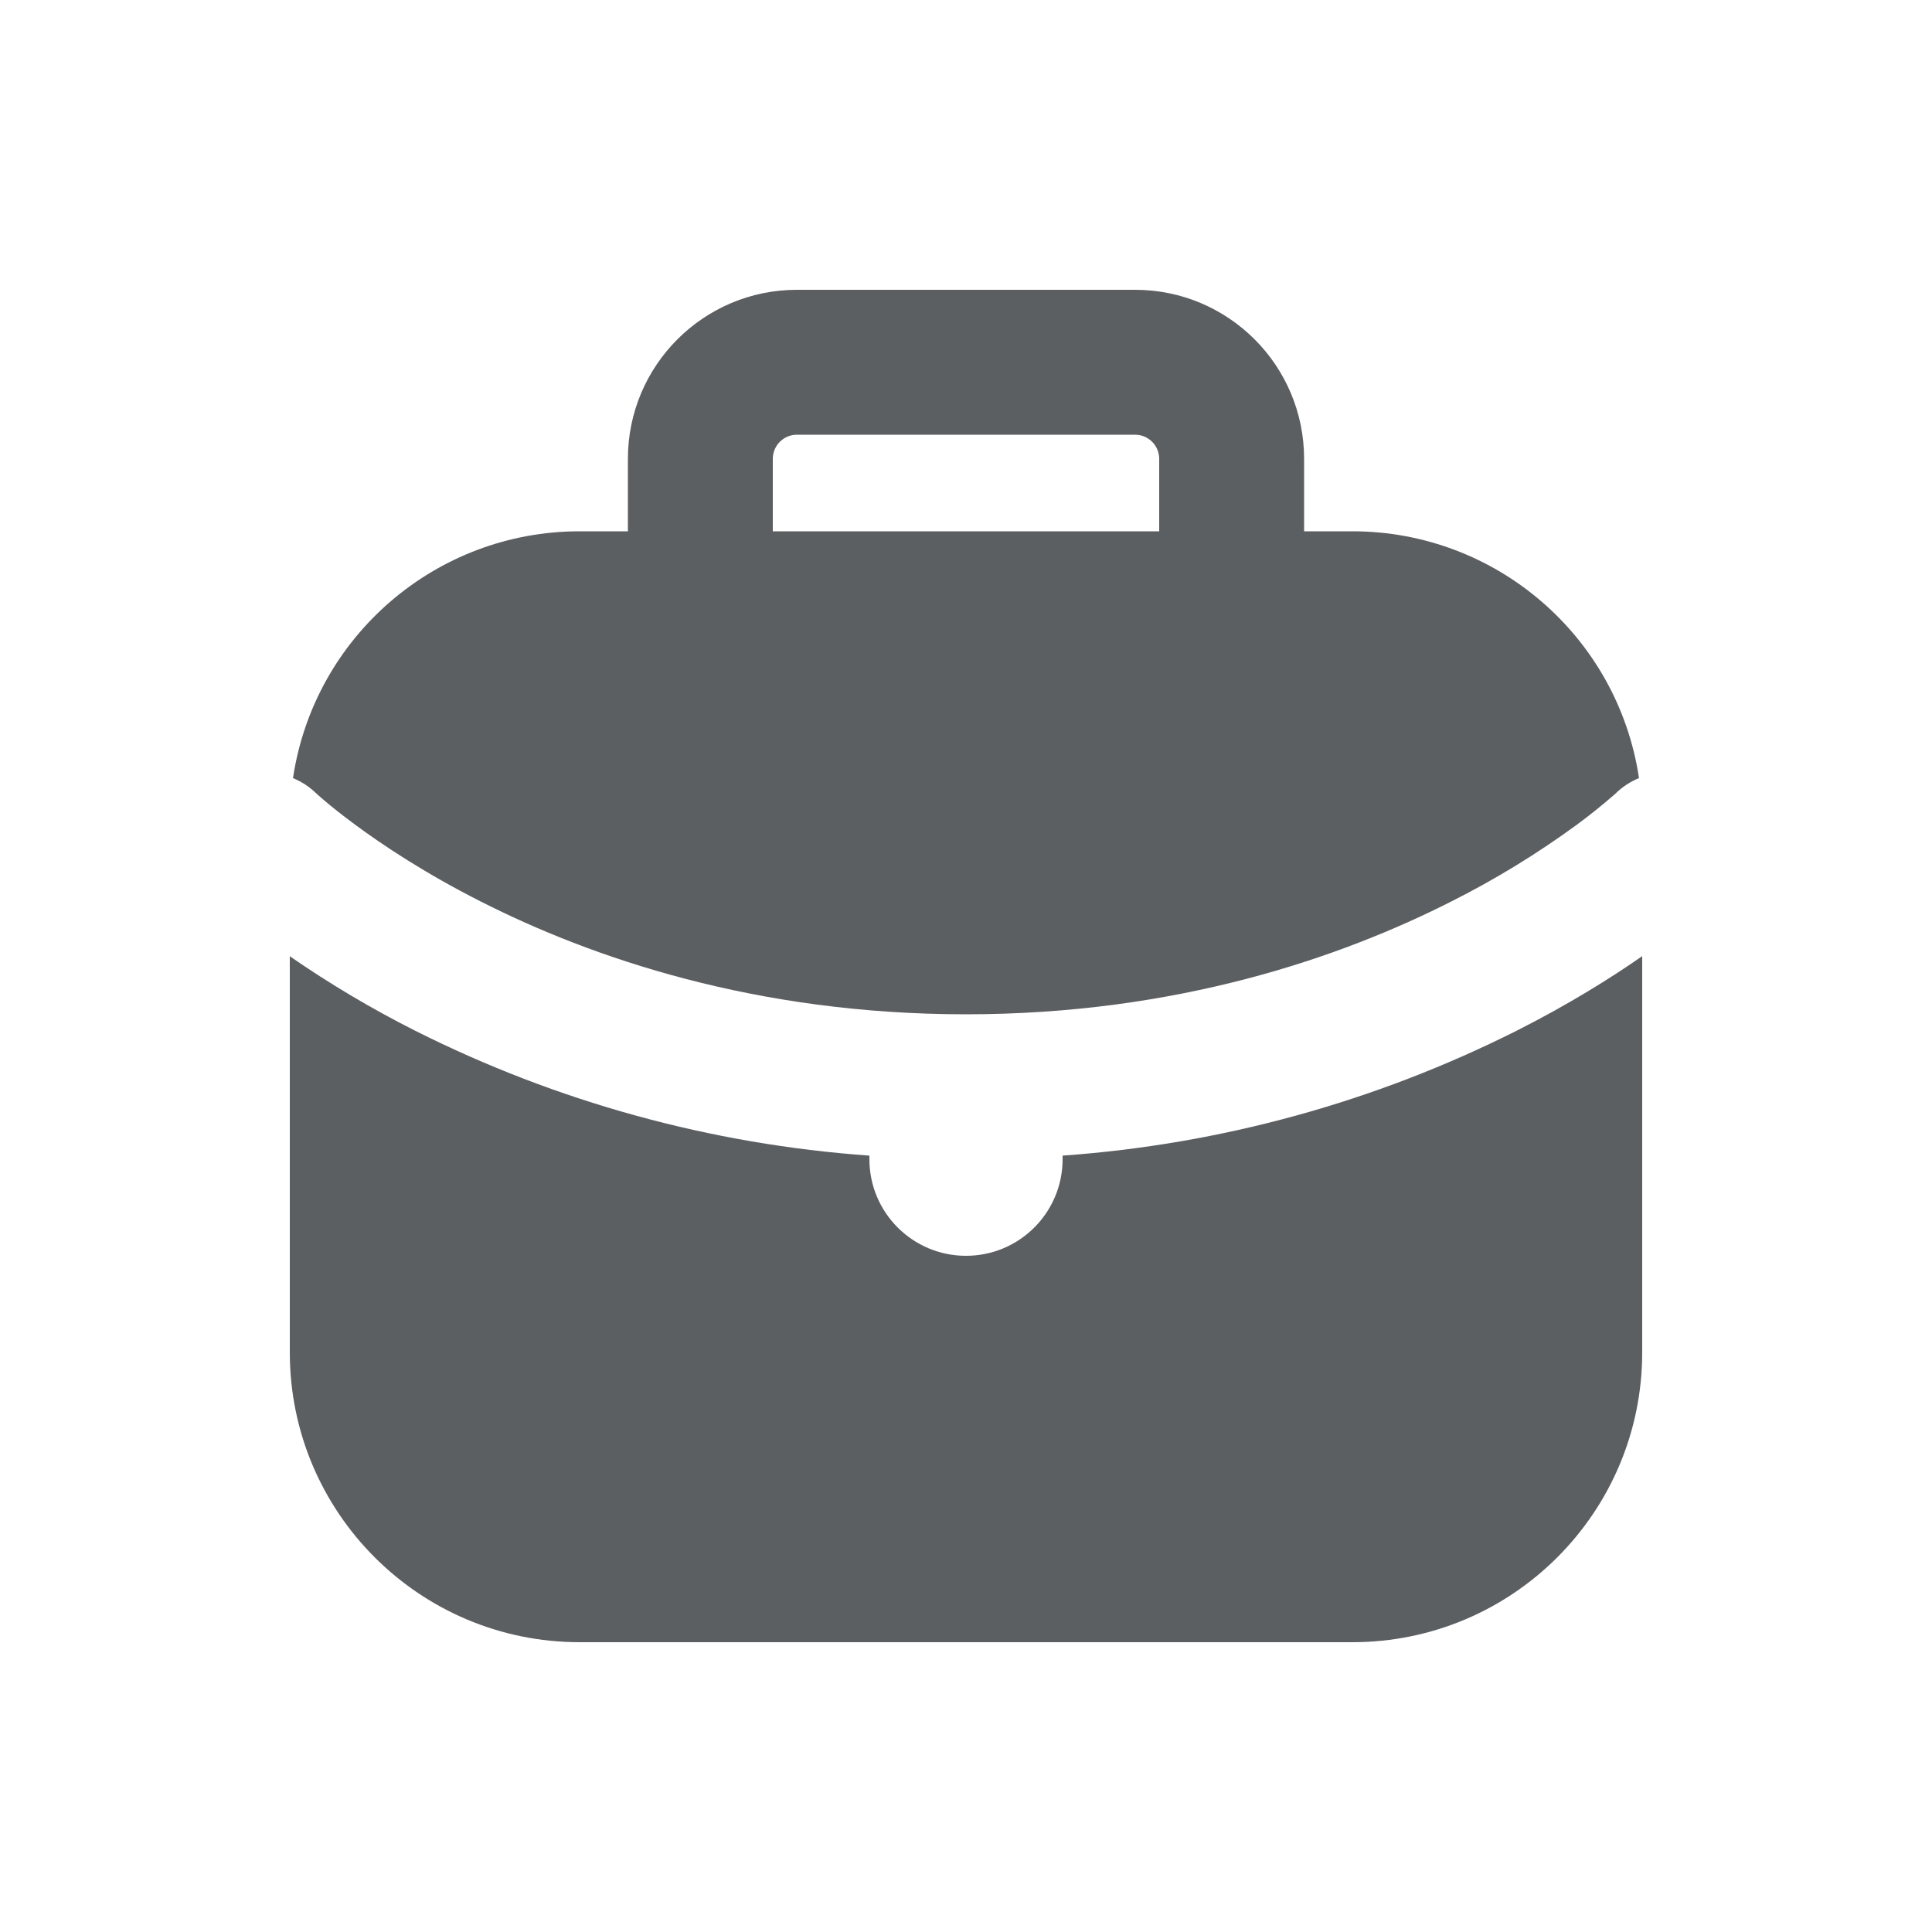
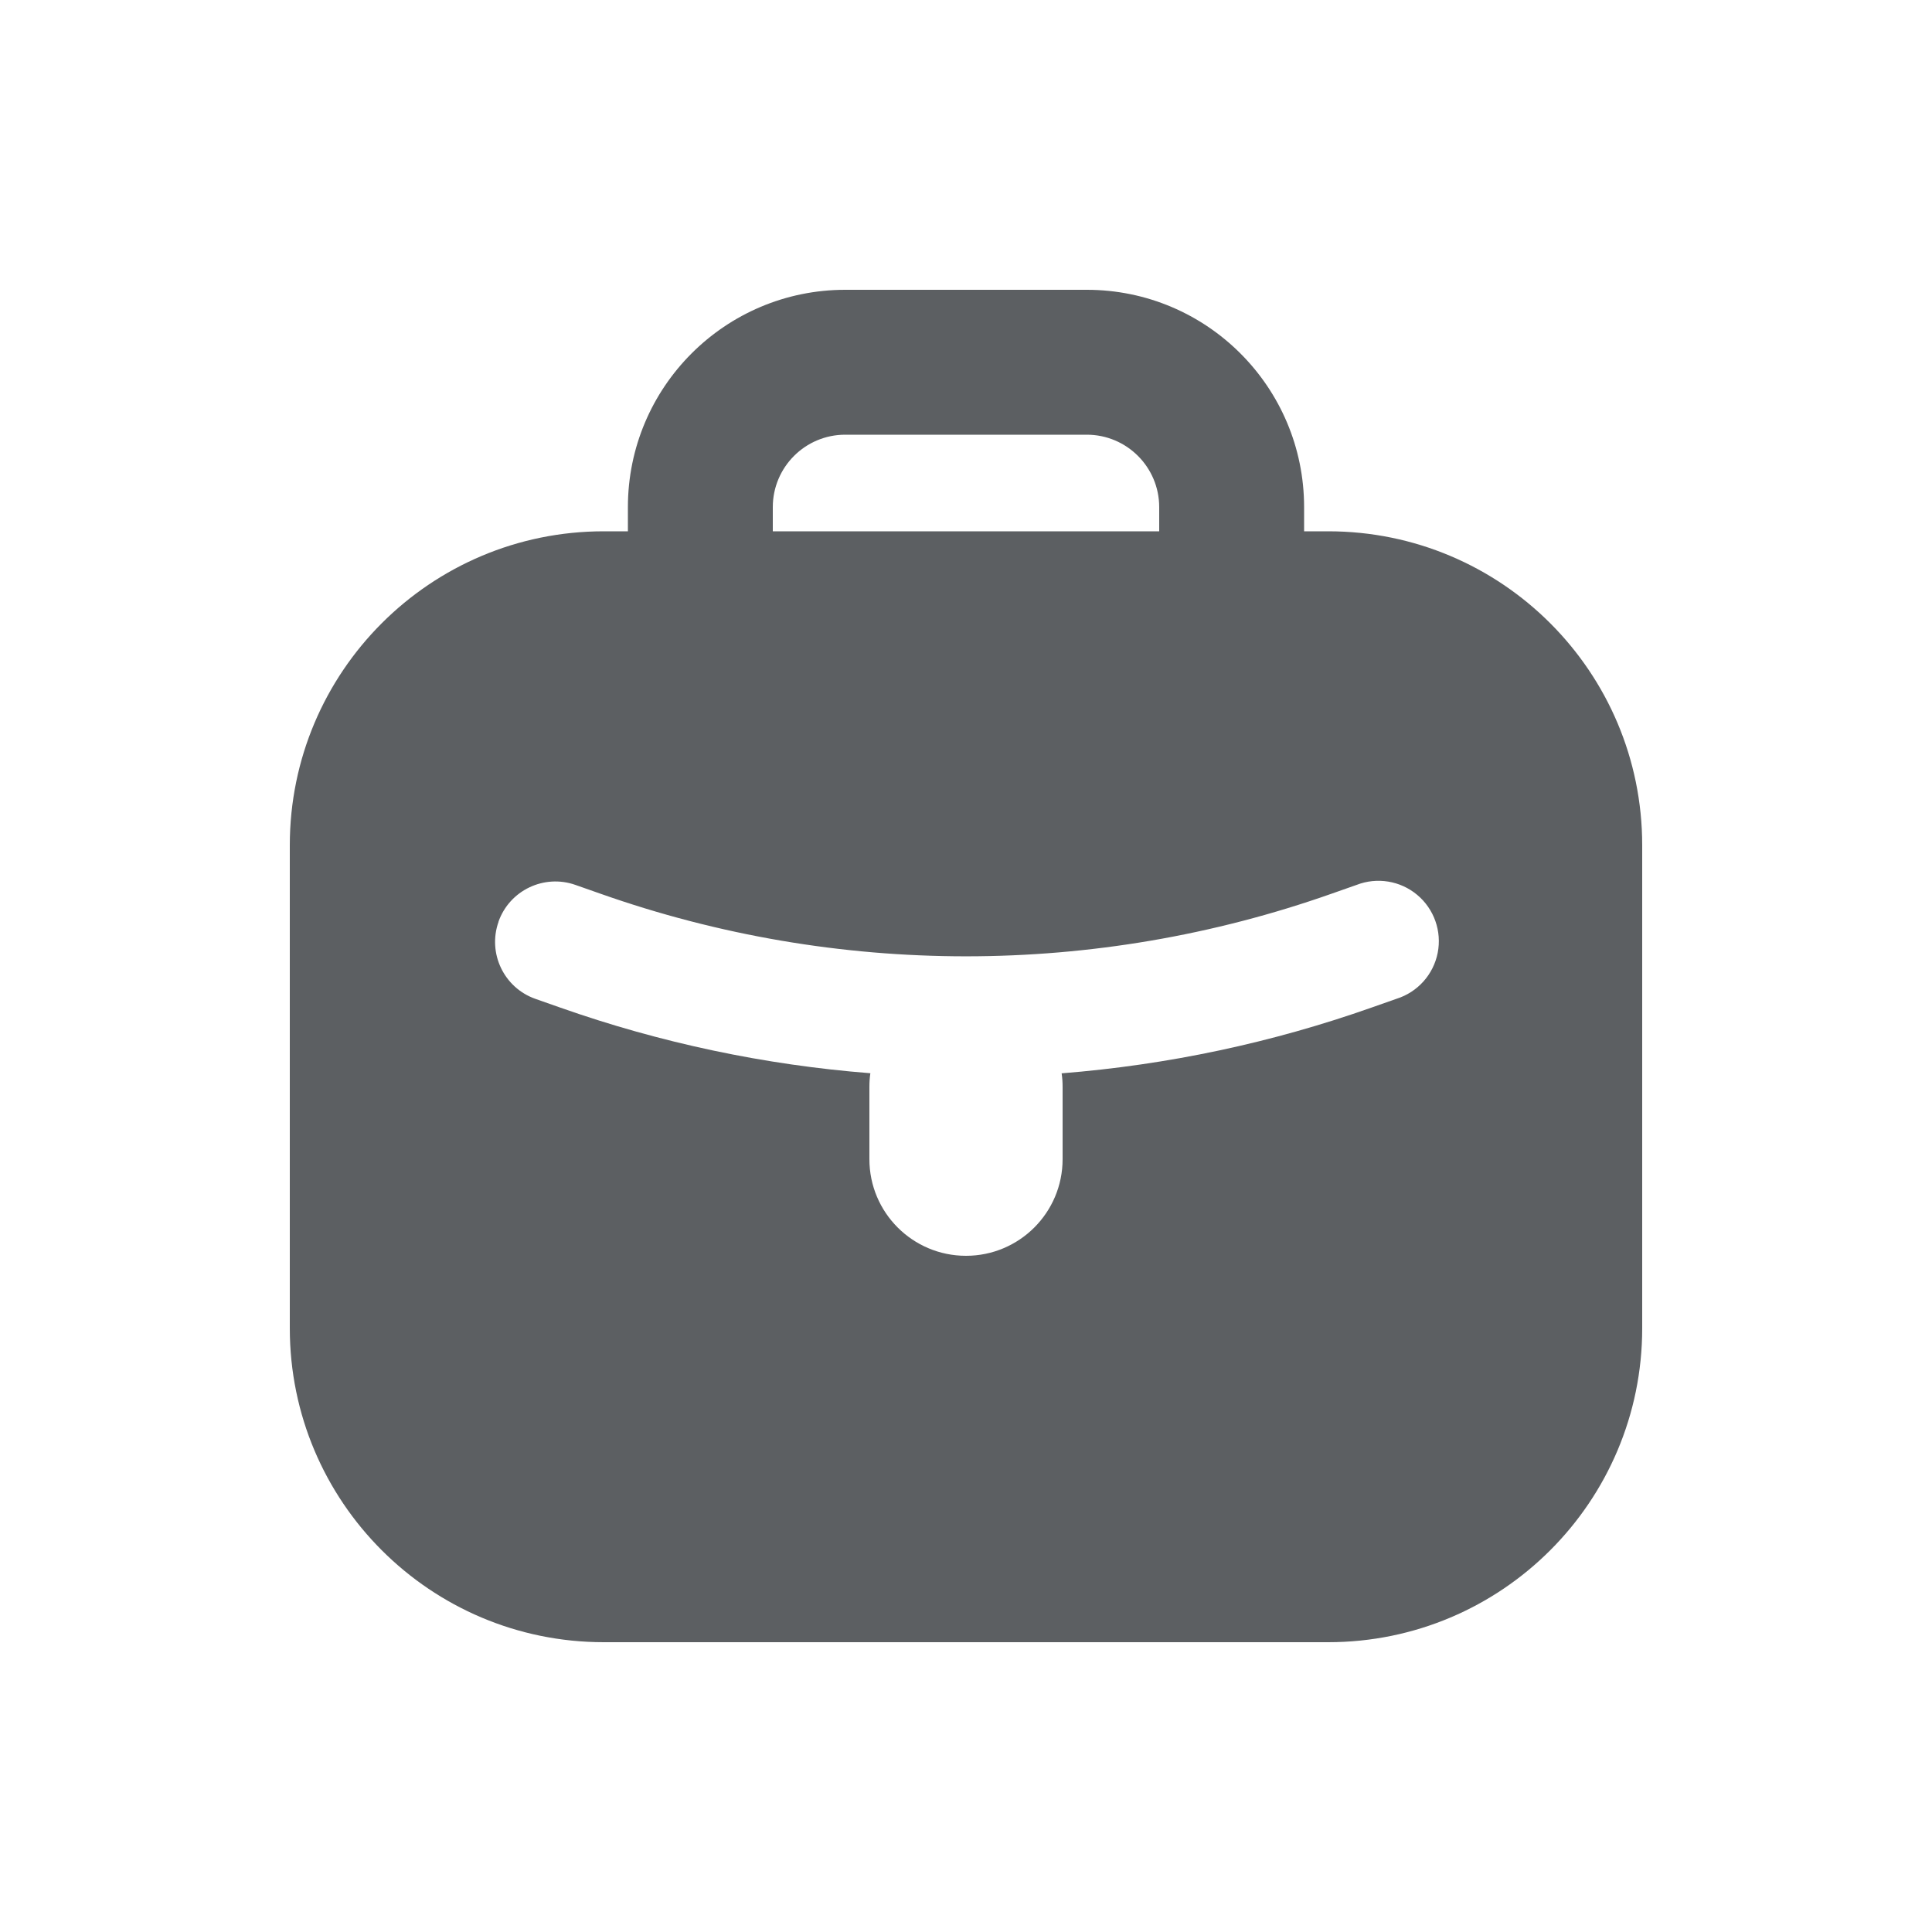
<svg xmlns="http://www.w3.org/2000/svg" viewBox="0 0 20 20">
-   <path fill-rule="evenodd" d="M6.5 4.75v.75h-.5a3 3 0 0 0-2.967 2.555.748.748 0 0 1 .234.152l.002.001.014.014.074.064c.068.058.175.145.319.251.288.213.724.503 1.298.794 1.147.582 2.844 1.169 5.026 1.169 2.181 0 3.878-.587 5.026-1.169a9.19 9.19 0 0 0 1.298-.794 6.039 6.039 0 0 0 .392-.315l.016-.014v-.001a.747.747 0 0 1 .235-.152 3 3 0 0 0-2.967-2.555h-.5v-.75a1.75 1.75 0 0 0-1.75-1.75h-3.5a1.75 1.75 0 0 0-1.75 1.75Zm1.75-.25a.25.25 0 0 0-.25.25v.75h4v-.75a.25.25 0 0 0-.25-.25h-3.5Z" fill="#5C5F62" />
-   <path d="M17 9.898c-.33.23-.763.5-1.296.77a12.428 12.428 0 0 1-4.704 1.295v.037a1 1 0 1 1-2 0v-.037a12.428 12.428 0 0 1-4.704-1.294 10.92 10.92 0 0 1-1.296-.77v4.101a3 3 0 0 0 3 3h8a3 3 0 0 0 3-3v-4.102Z" fill="#5C5F62" />
+   <path fill-rule="evenodd" d="M6.5 5.5v-.25a2.25 2.25 0 0 1 2.25-2.25h2.5a2.25 2.25 0 0 1 2.25 2.25v.25h.25a3.25 3.25 0 0 1 3.25 3.25v5a3.25 3.25 0 0 1-3.25 3.25h-7.5a3.25 3.25 0 0 1-3.25-3.25v-5a3.25 3.25 0 0 1 3.25-3.25h.25Zm1.5-.25a.75.75 0 0 1 .75-.75h2.5a.75.75 0 0 1 .75.75v.25h-4v-.25Zm-2.84 4.292a.625.625 0 0 1 .798-.381l.256.09c2.45.865 5.122.865 7.572 0l.256-.09a.625.625 0 1 1 .416 1.178l-.256.09a12.625 12.625 0 0 1-3.212.682.91.91 0 0 1 .01.139v.75a1 1 0 1 1-2 0v-.75c0-.047.003-.094.01-.14a12.622 12.622 0 0 1-3.212-.68l-.256-.09a.625.625 0 0 1-.381-.798Z" fill="#5C5F62" />
</svg>
